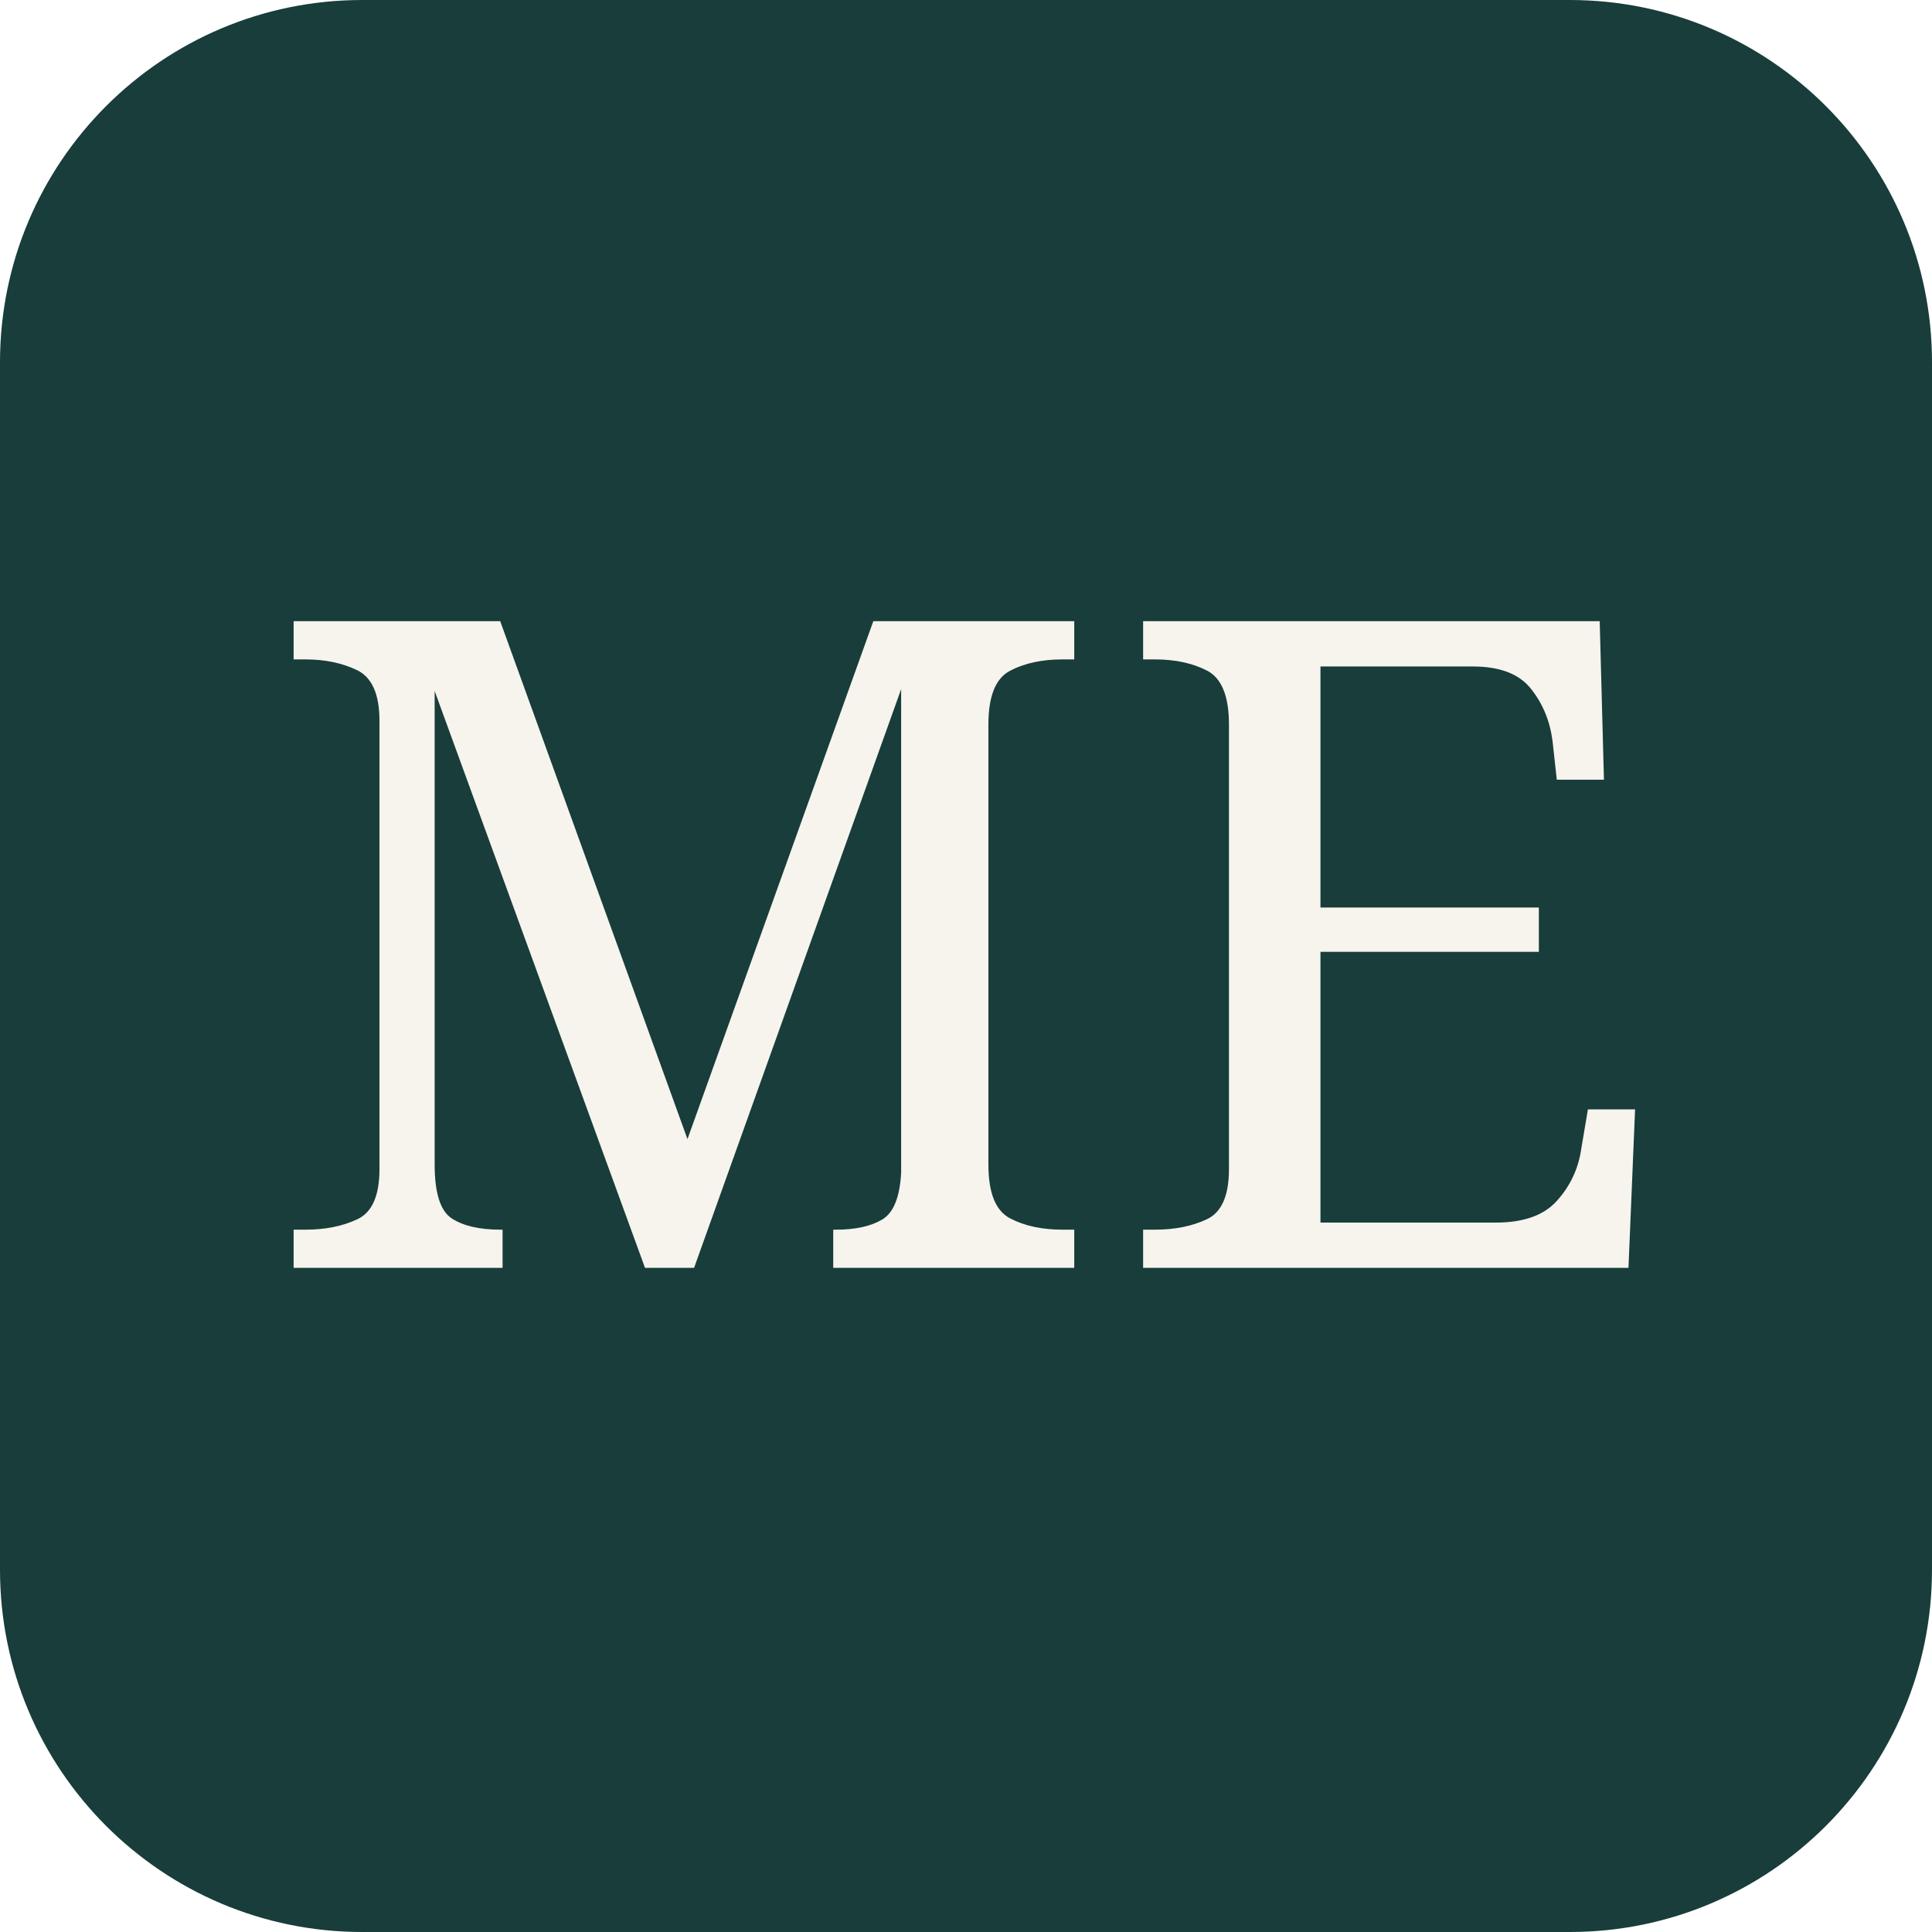
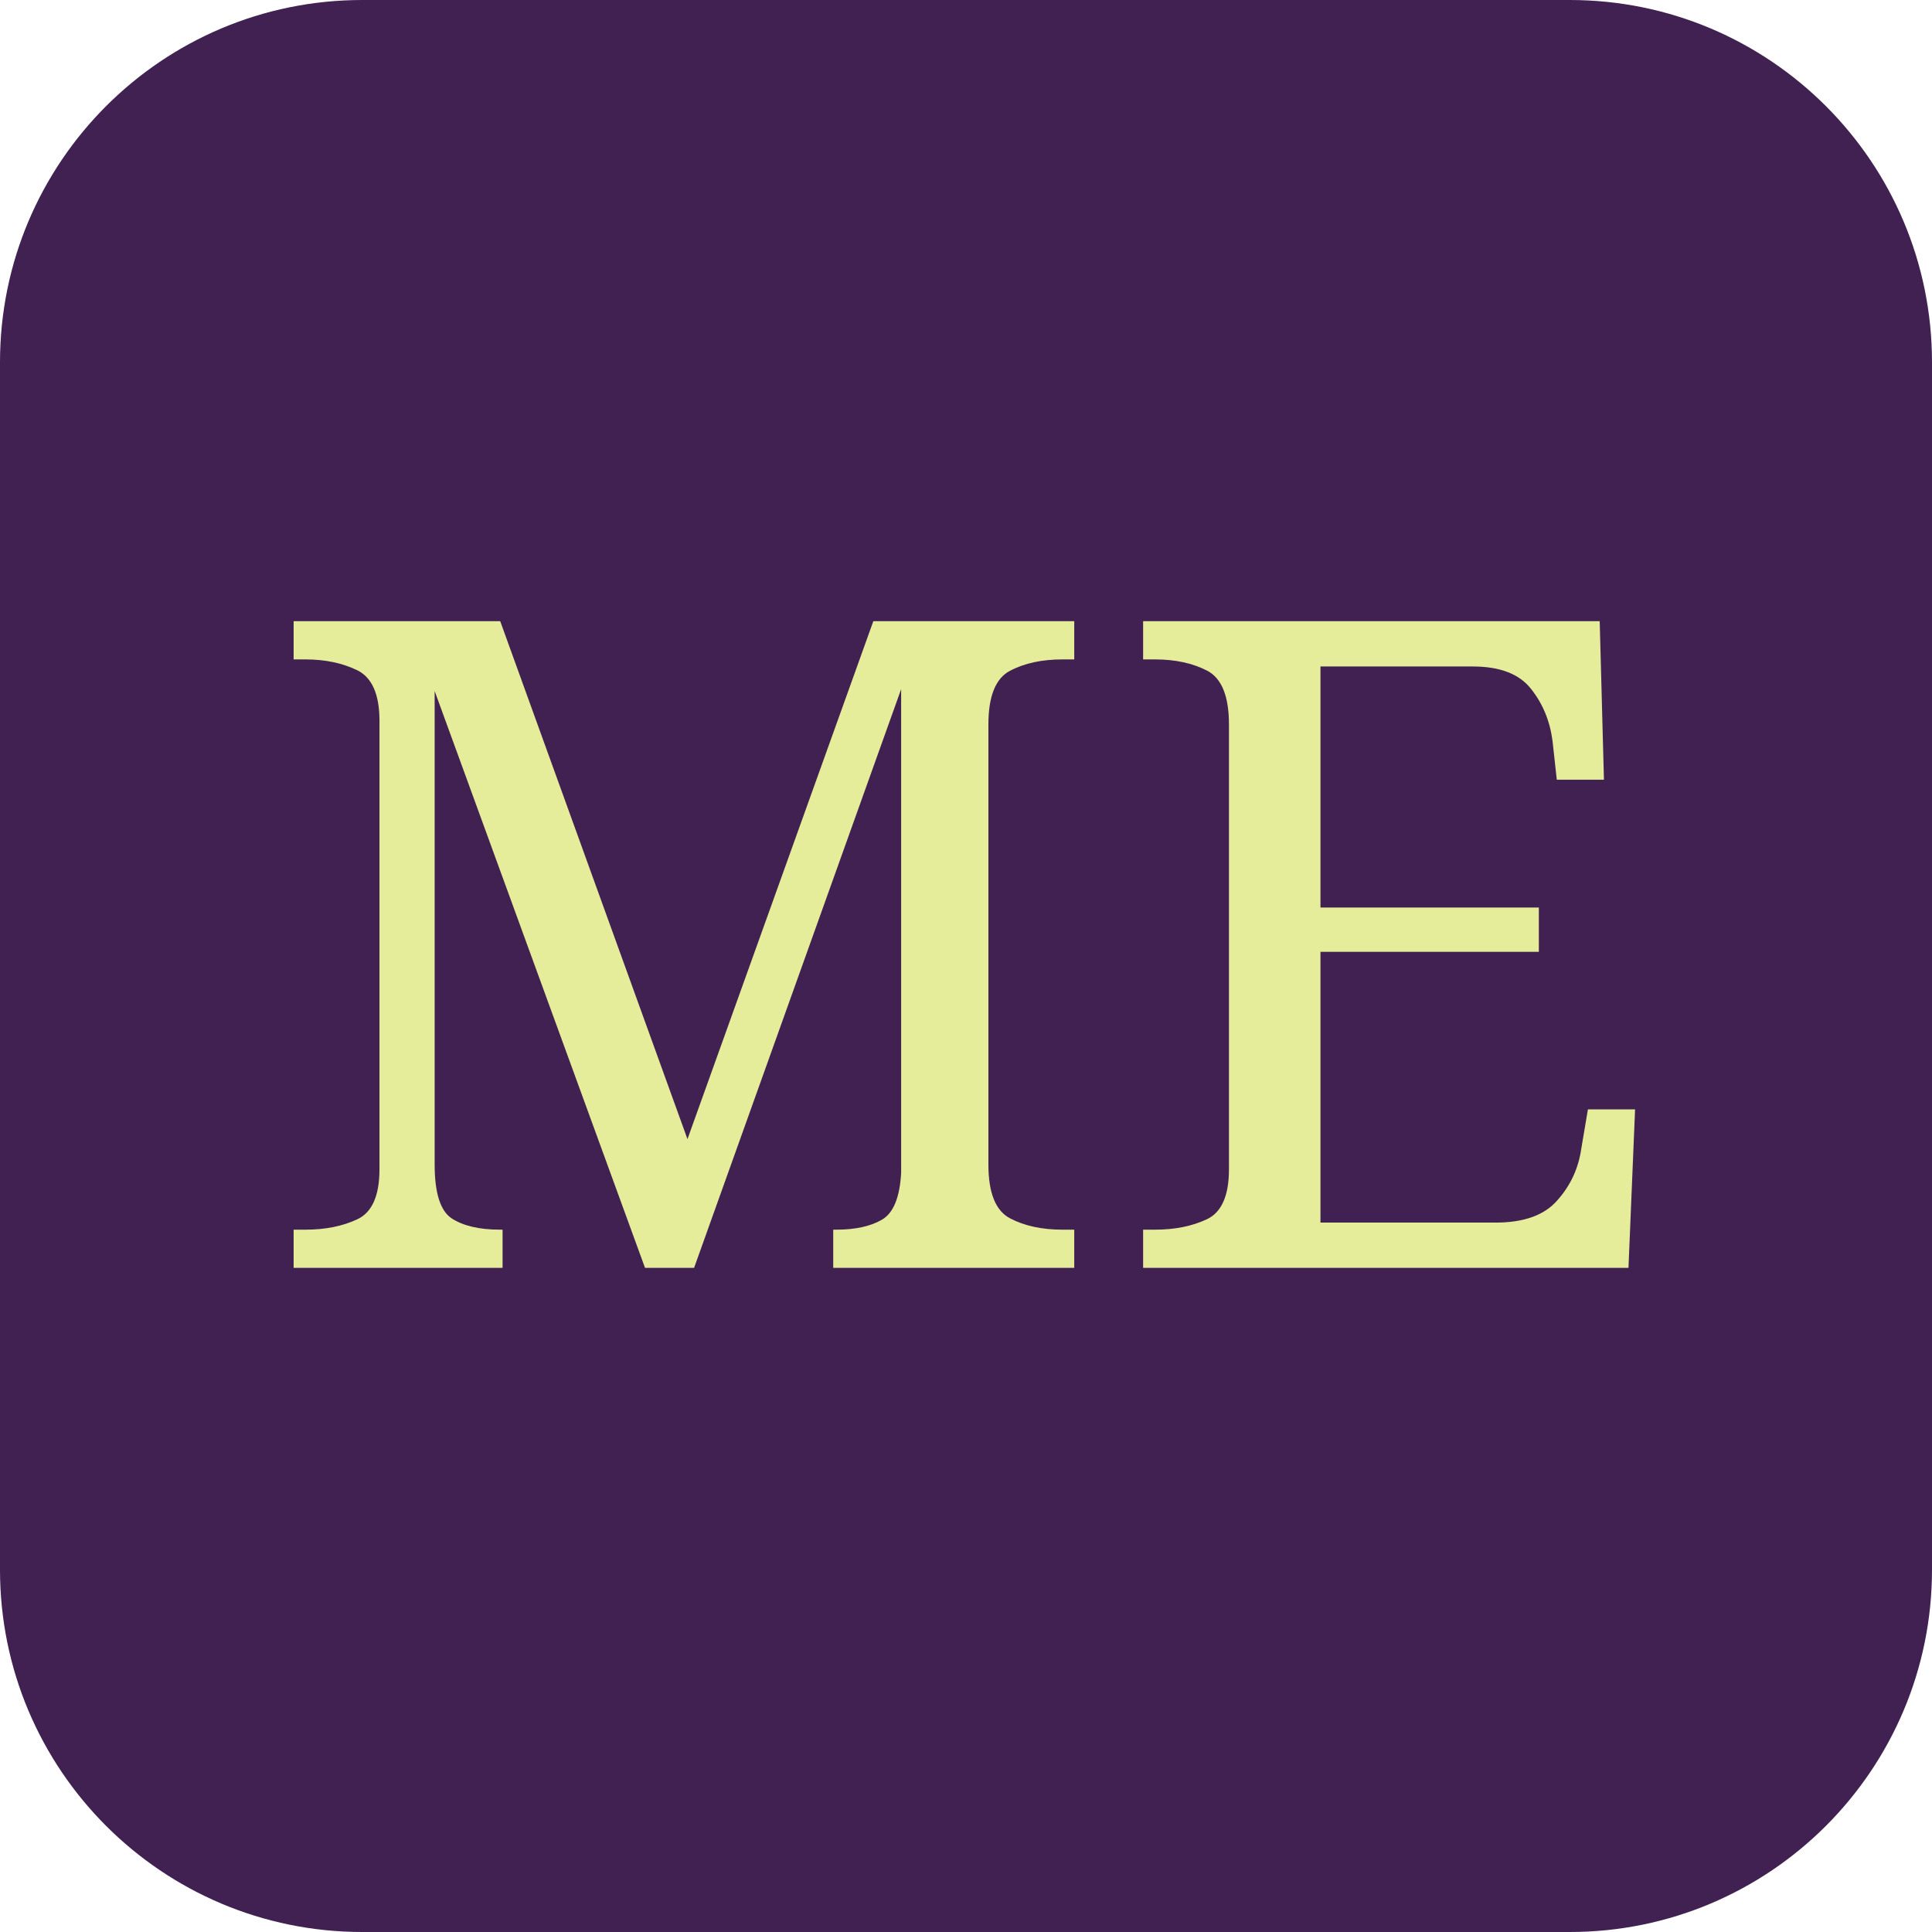
<svg xmlns="http://www.w3.org/2000/svg" viewBox="0 0 64 64">
-   <rect width="64" height="64" rx="12" fill="#183d3b" />
-   <text x="32" y="42" text-anchor="middle" fill="#f6f4ed" font-family="Georgia,serif" font-size="30">ME</text>
+   <rect width="64" height="64" rx="12" fill="#402151" />
+   <text x="32" y="42" text-anchor="middle" fill="#e5ed9b" font-family="Georgia,serif" font-size="30">ME</text>
</svg>
